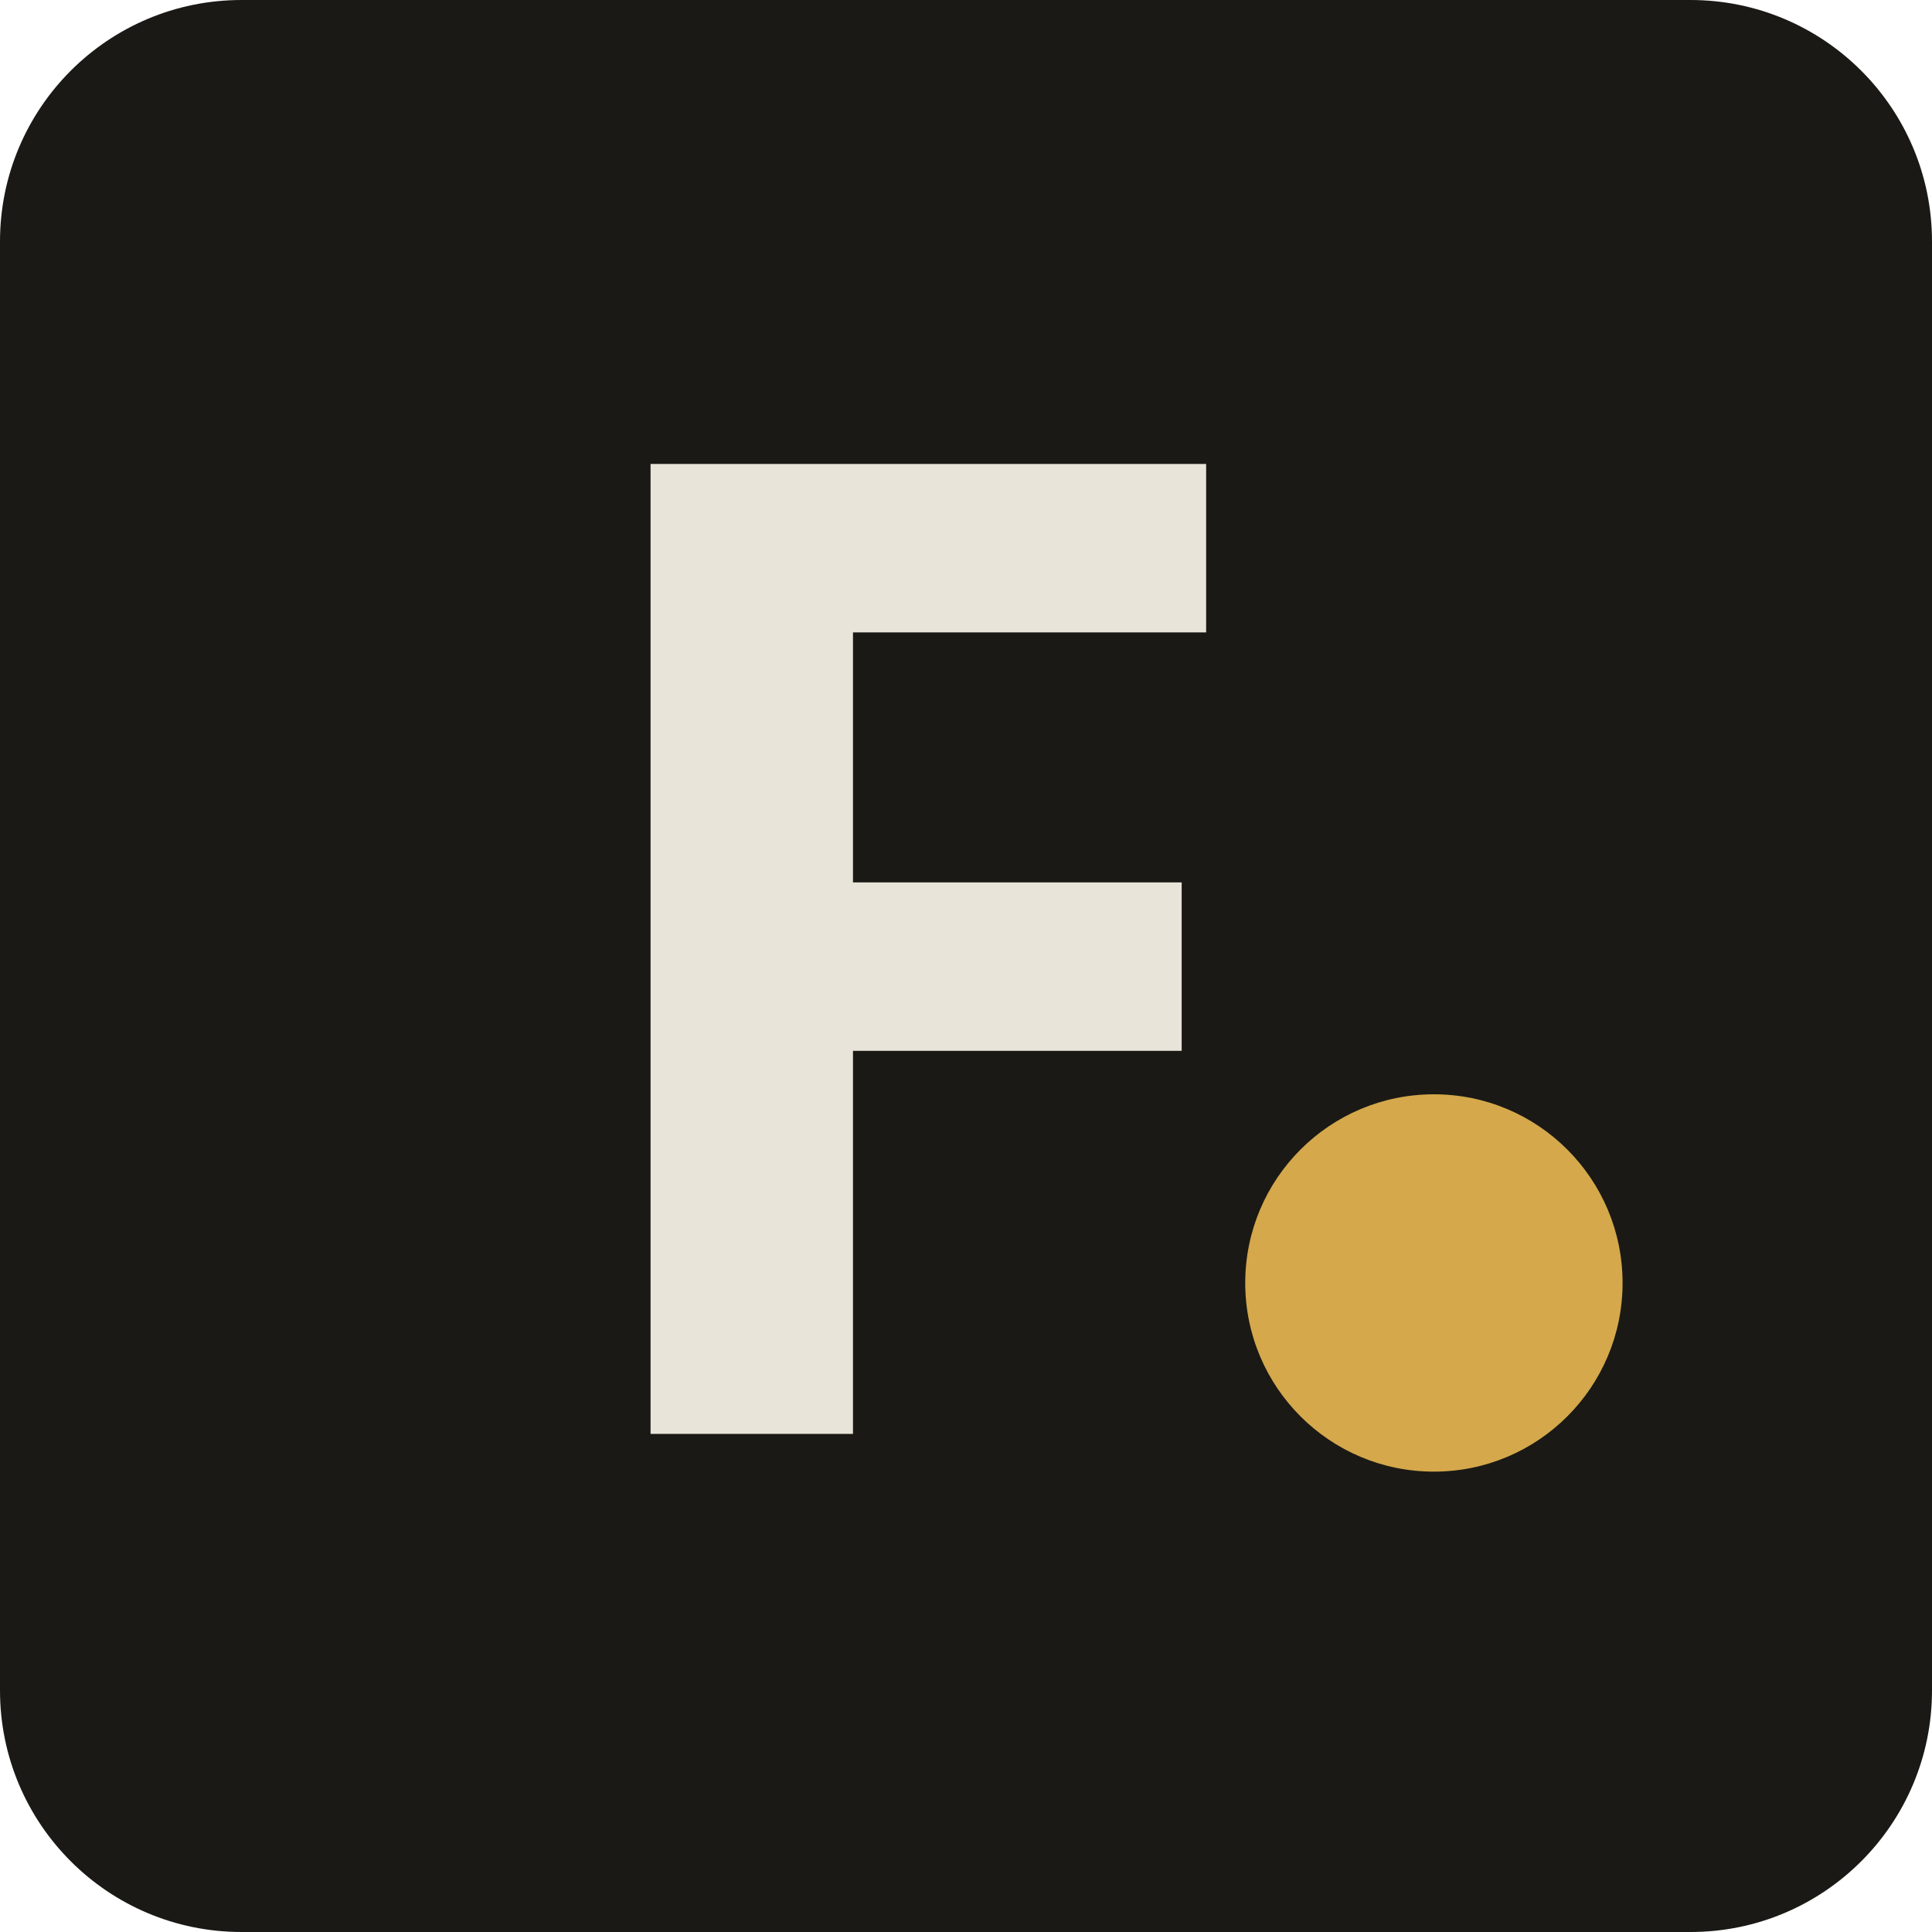
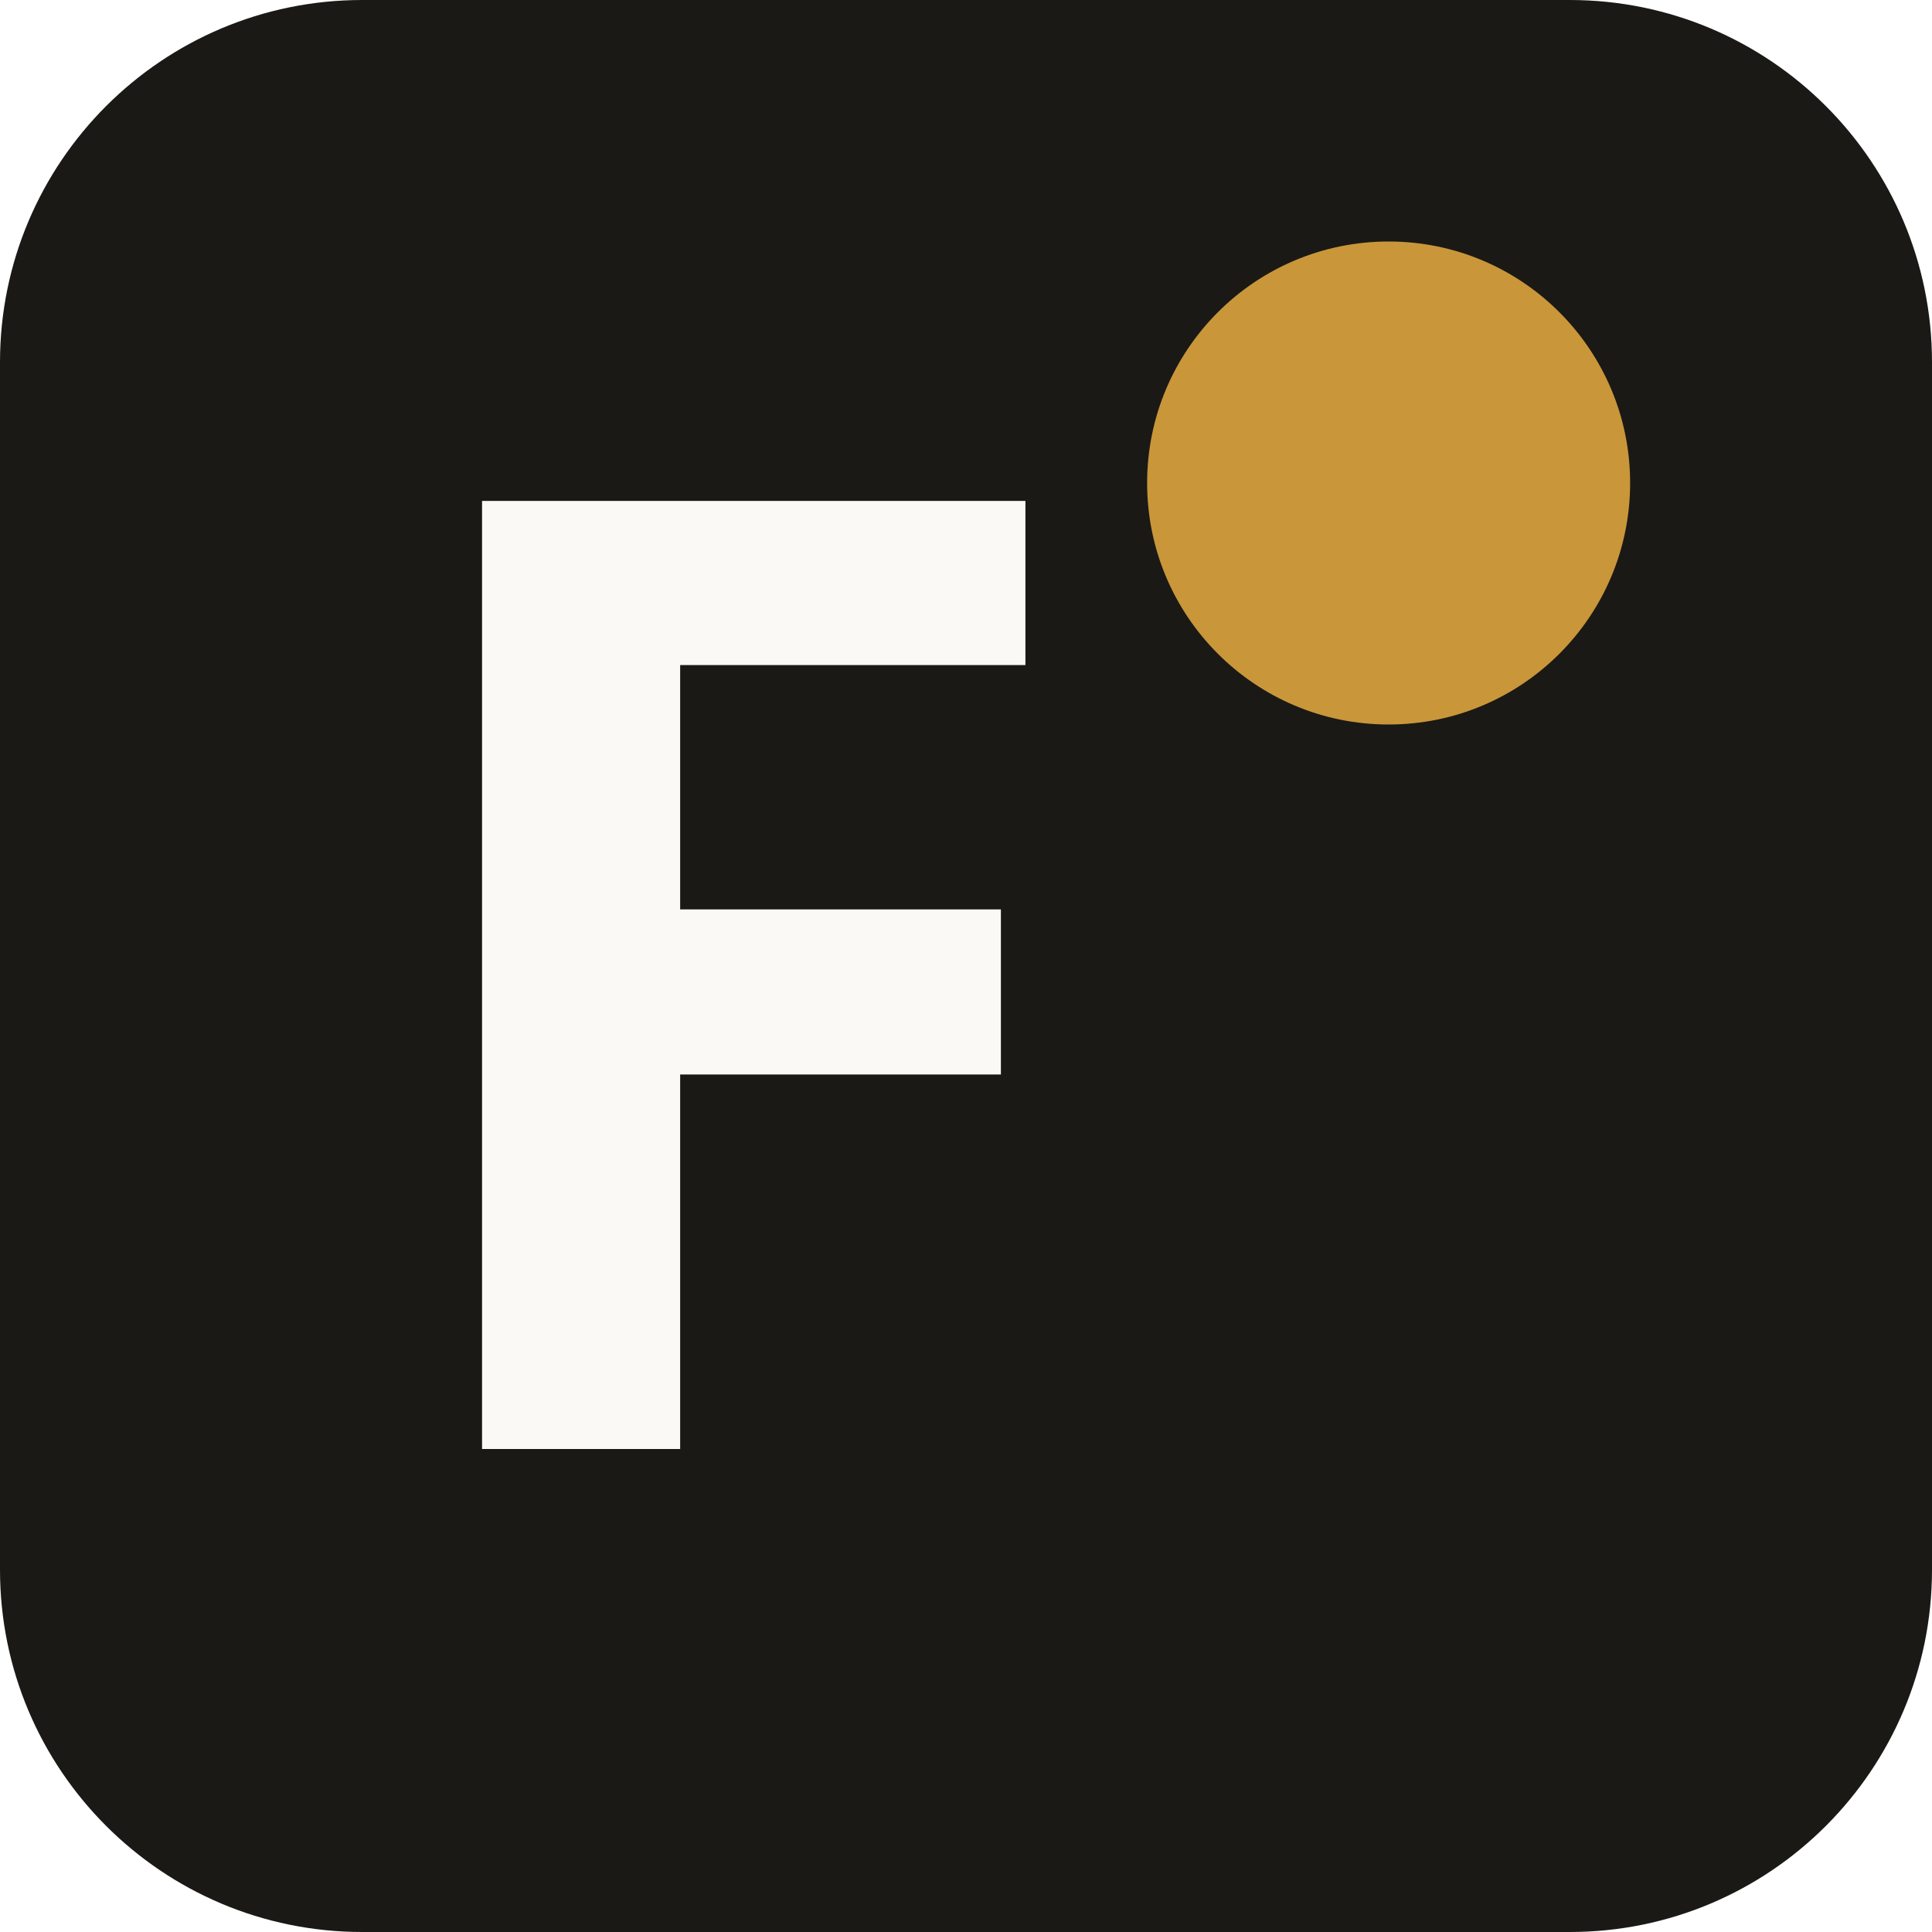
- <svg xmlns="http://www.w3.org/2000/svg" width="512" height="512" viewBox="0 0 512 512">
-   <rect width="512" height="512" rx="64" fill="#1A1915" />
-   <text x="140" y="380" font-family="Arial Black, sans-serif" font-size="360" font-weight="900" fill="#E8E4D9">F</text>
-   <circle cx="380" cy="340" r="50" fill="#D4A84B" />
+ <svg xmlns="http://www.w3.org/2000/svg" viewBox="0 0 32 32">
+   <rect width="32" height="32" rx="6" fill="#1A1915" />
+   <text x="6" y="24" font-family="system-ui, sans-serif" font-size="22" font-weight="800" fill="#FAF9F6">F</text>
+   <circle cx="23" cy="8" r="4" fill="#C9963A" />
</svg>
